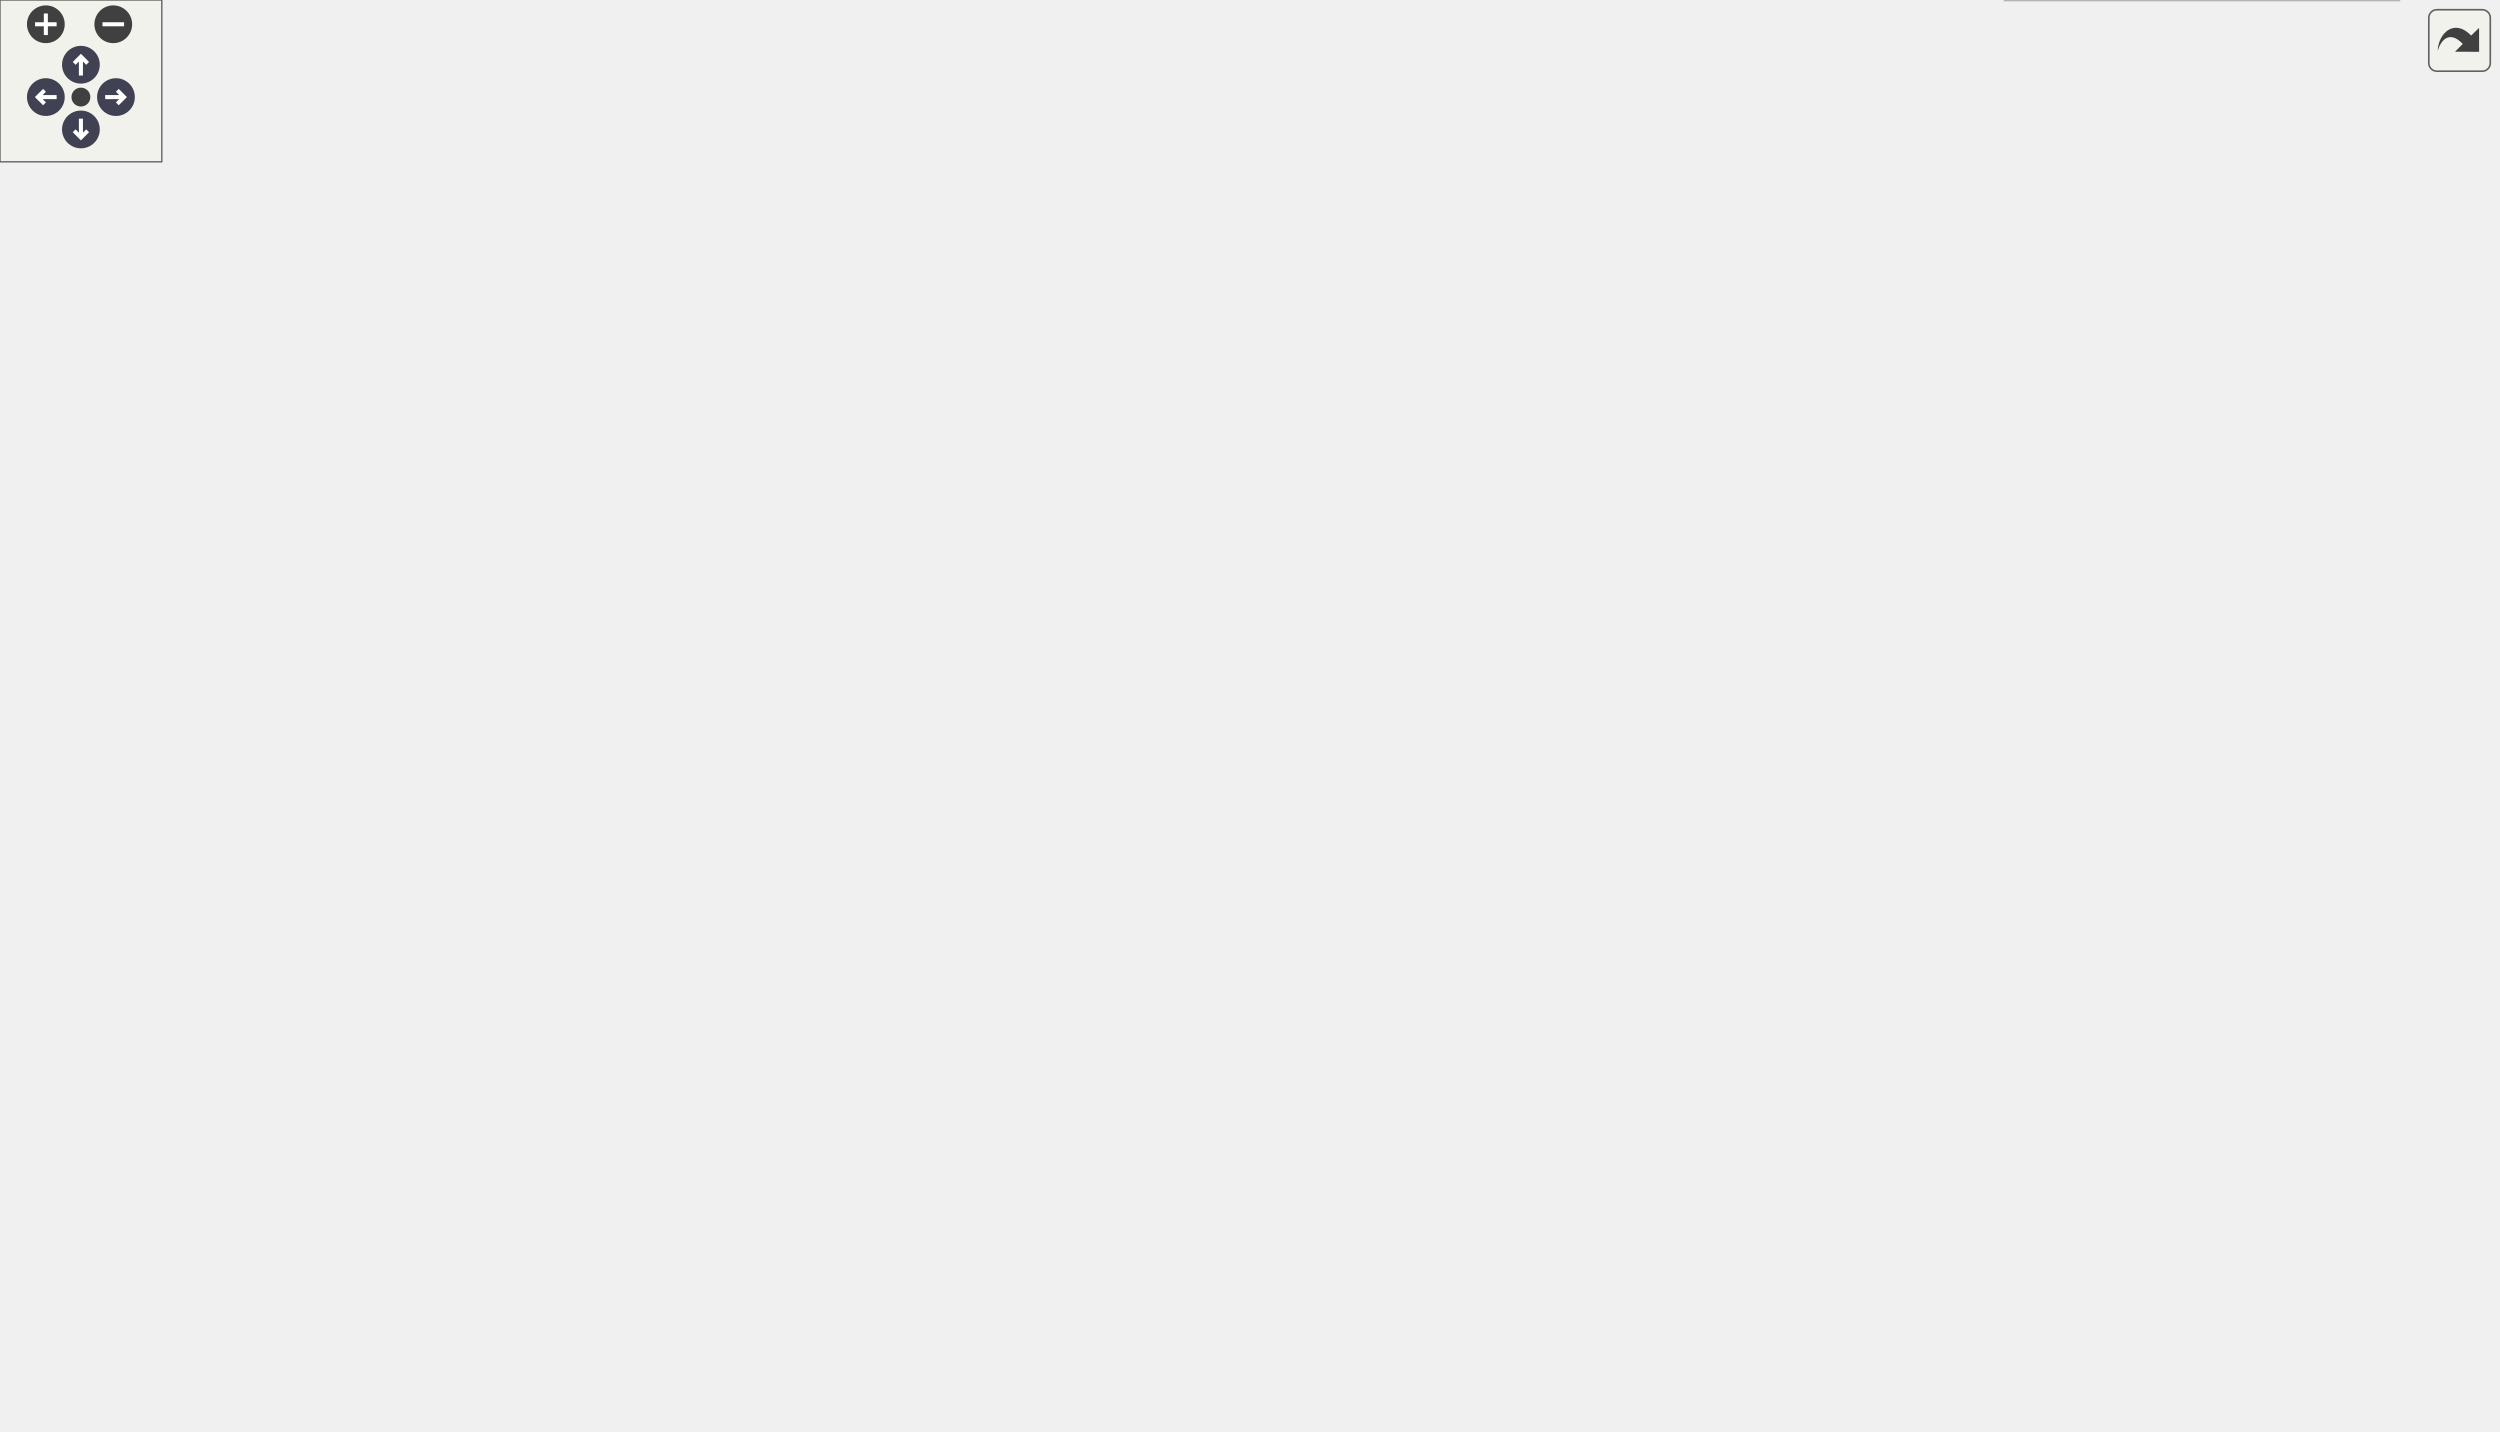
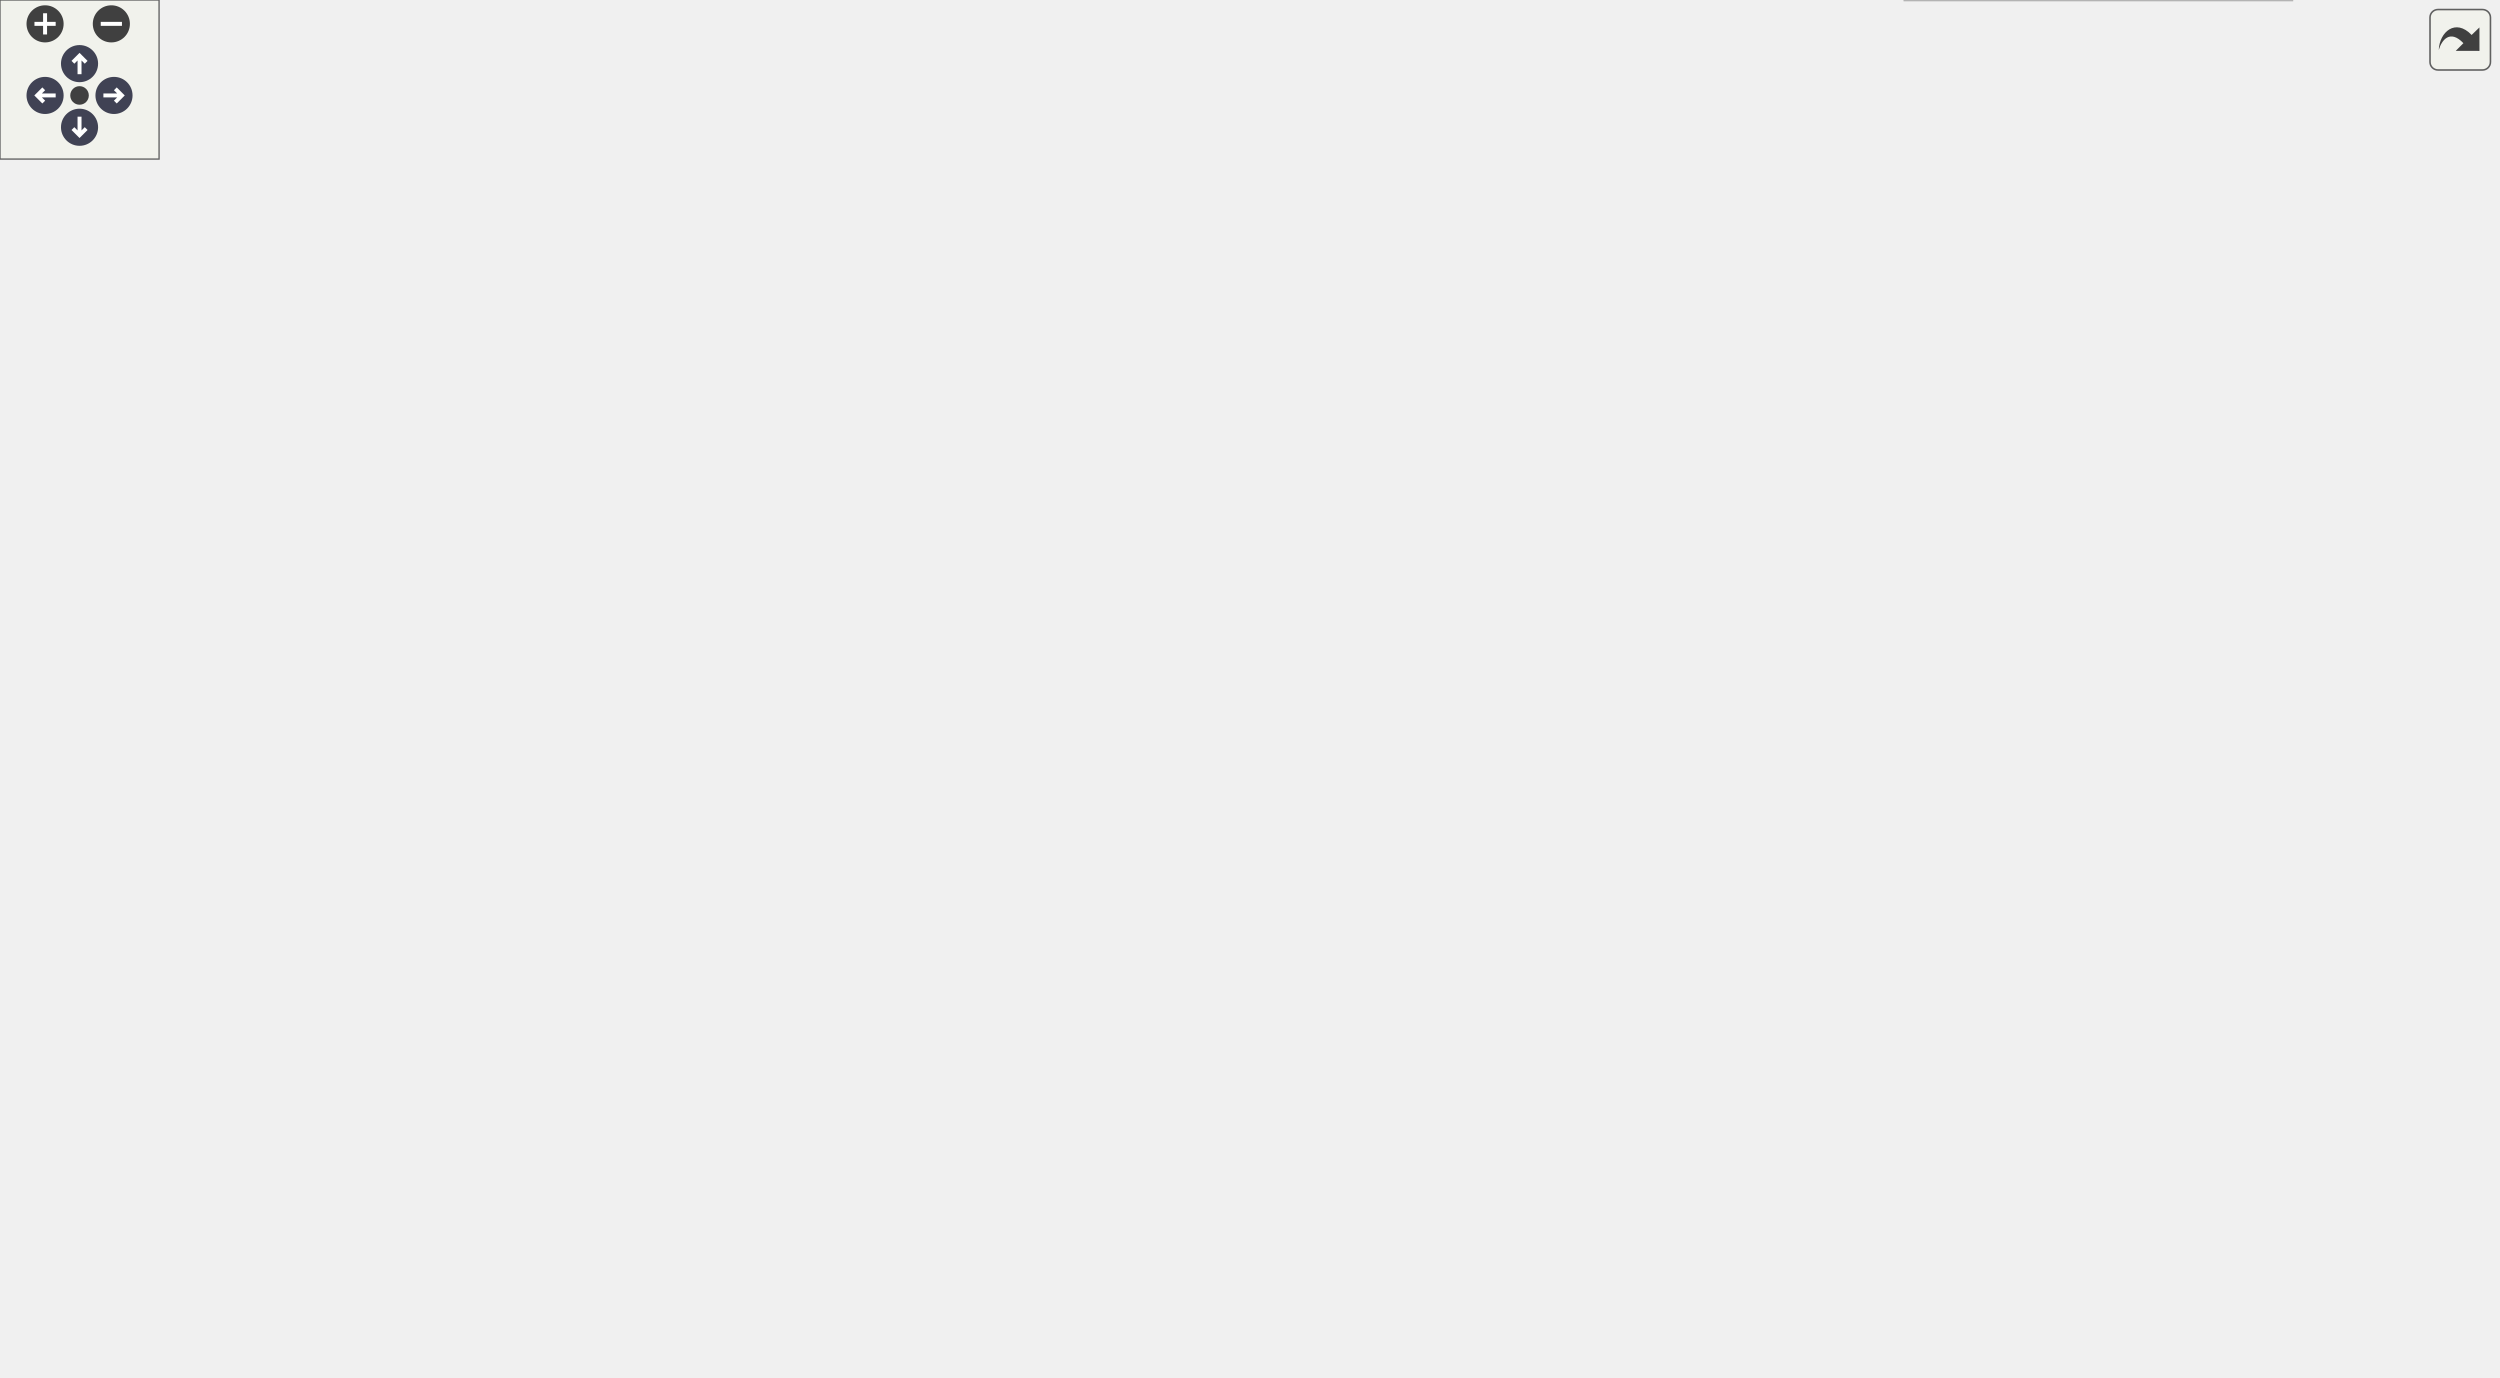
<svg xmlns="http://www.w3.org/2000/svg" xmlns:xlink="http://www.w3.org/1999/xlink" id="main" version="1.1" xml:space="preserve">
  <style type="text/css">
.node, .edge {opacity: 0.7;}
.node.selected, .edge.selected {opacity: 1;}
.edge:hover path { stroke: red; }
.edge:hover polygon { stroke: red; fill: red; }
</style>
  <defs>
    <circle id="rim" cx="0" cy="0" r="7" />
    <circle id="rim2" cx="0" cy="0" r="3.5" />
    <g id="zoomPlus">
      <use xlink:href="#rim" fill="#404040">
        <set attributeName="fill" to="#808080" begin="zoomplus.mouseover" end="zoomplus.mouseout" />
      </use>
      <path d="M-4,0h8M0,-4v8" fill="none" stroke="white" stroke-width="1.5" pointer-events="none" />
    </g>
    <g id="zoomMin">
      <use xlink:href="#rim" fill="#404040">
        <set attributeName="fill" to="#808080" begin="zoomminus.mouseover" end="zoomminus.mouseout" />
      </use>
      <path d="M-4,0h8" fill="none" stroke="white" stroke-width="1.5" pointer-events="none" />
    </g>
    <g id="arrowUp" transform="translate(30 24)">
      <use xlink:href="#rim" />
      <path pointer-events="none" fill="none" stroke="white" stroke-width="1.5" d="M0,-3.0v7 M-2.5,-0.5L0,-3.0L2.5,-0.5" />
    </g>
    <g id="arrowRight" transform="rotate(90) translate(36 -43)">
      <use xlink:href="#rim" />
      <path pointer-events="none" fill="none" stroke="white" stroke-width="1.5" d="M0,-3.0v7 M-2.5,-0.5L0,-3.0L2.5,-0.5" />
    </g>
    <g id="arrowDown" transform="rotate(180) translate(-30 -48)">
      <use xlink:href="#rim" />
      <path pointer-events="none" fill="none" stroke="white" stroke-width="1.5" d="M0,-3.0v7 M-2.5,-0.5L0,-3.0L2.5,-0.5" />
    </g>
    <g id="arrowLeft" transform="rotate(270) translate(-36 17)">
      <use xlink:href="#rim" />
      <path pointer-events="none" fill="none" stroke="white" stroke-width="1.5" d="M0,-3.0v7 M-2.5,-0.5L0,-3.0L2.5,-0.5" />
    </g>
    <g id="resetDef">
      <use xlink:href="#rim2" fill="#404040">
        <set attributeName="fill" to="#808080" begin="reset.mouseover" end="reset.mouseout" />
      </use>
    </g>
  </defs>
  <svg id="graph" class="graph">
    <g id="viewport">
      <g id="Node000001" class="node">
        <g id="a_Node000001">
          <a xlink:title=" ">
-             <polygon fill="#999999" stroke="#666666" points="217.5,-470 53.5,-470 53.5,-440 217.5,-440 217.5,-470" />
-             <text text-anchor="start" x="61.5" y="-458" font-family="Helvetica,sans-Serif" font-size="10.00">cockatrice/src/interface</text>
-             <text text-anchor="middle" x="135.5" y="-447" font-family="Helvetica,sans-Serif" font-size="10.00">/deck_loader/loaded_deck.cpp</text>
+             <polygon fill="#999999" stroke="#666666" points="217.5,-459 53.5,-459 53.5,-429 217.5,-429 217.5,-459" />
+             <text text-anchor="start" x="61.5" y="-447" font-family="Helvetica,sans-Serif" font-size="10.00">cockatrice/src/interface</text>
+             <text text-anchor="middle" x="135.5" y="-436" font-family="Helvetica,sans-Serif" font-size="10.00">/deck_loader/loaded_deck.cpp</text>
          </a>
        </g>
      </g>
      <g id="Node000002" class="node">
        <g id="a_Node000002">
          <a xlink:href="../../da/d25/loaded__deck_8h.html" target="_top" xlink:title=" ">
-             <polygon fill="white" stroke="#666666" points="179,-404 92,-404 92,-385 179,-385 179,-404" />
-             <text text-anchor="middle" x="135.5" y="-392" font-family="Helvetica,sans-Serif" font-size="10.00">loaded_deck.h</text>
+             <polygon fill="white" stroke="#666666" points="179,-393 92,-393 92,-374 179,-374 179,-393" />
+             <text text-anchor="middle" x="135.5" y="-381" font-family="Helvetica,sans-Serif" font-size="10.00">loaded_deck.h</text>
          </a>
        </g>
      </g>
      <g id="edge1_Node000001_Node000002" class="edge">
        <g id="a_edge1_Node000001_Node000002">
          <a xlink:title=" ">
-             <path fill="none" stroke="#63b8ff" d="M135.5,-439.84C135.5,-430.57 135.5,-418.51 135.5,-409.31" />
-             <polygon fill="#63b8ff" stroke="#63b8ff" points="135.5,-404.27 137.75,-409.27 135.5,-406.77 135.5,-409.27 135.5,-409.27 135.5,-409.27 135.5,-406.77 133.25,-409.27 135.5,-404.27 135.5,-404.27" />
+             <path fill="none" stroke="#63b8ff" d="M135.5,-428.84C135.5,-419.57 135.5,-407.51 135.5,-398.31" />
+             <polygon fill="#63b8ff" stroke="#63b8ff" points="135.5,-393.27 137.75,-398.27 135.5,-395.77 135.5,-398.27 135.5,-398.27 135.5,-398.27 135.5,-395.77 133.25,-398.27 135.5,-393.27 135.5,-393.27" />
          </a>
        </g>
      </g>
      <g id="Node000003" class="node">
        <g id="a_Node000003">
          <a xlink:href="../../d7/d88/deck__file__format_8h.html" target="_top" xlink:title=" ">
-             <polygon fill="white" stroke="#666666" points="107,-343.5 0,-343.5 0,-324.5 107,-324.5 107,-343.5" />
-             <text text-anchor="middle" x="53.5" y="-331.5" font-family="Helvetica,sans-Serif" font-size="10.00">deck_file_format.h</text>
+             <polygon fill="white" stroke="#666666" points="107,-332.5 0,-332.5 0,-313.5 107,-313.5 107,-332.5" />
+             <text text-anchor="middle" x="53.5" y="-320.5" font-family="Helvetica,sans-Serif" font-size="10.00">deck_file_format.h</text>
          </a>
        </g>
      </g>
      <g id="edge2_Node000002_Node000003" class="edge">
        <g id="a_edge2_Node000002_Node000003">
          <a xlink:title=" ">
-             <path fill="none" stroke="#63b8ff" d="M123.4,-384.87C109.23,-374.76 85.69,-357.96 69.89,-346.69" />
-             <polygon fill="#63b8ff" stroke="#63b8ff" points="65.65,-343.67 71.03,-344.74 67.68,-345.12 69.72,-346.57 69.72,-346.57 69.72,-346.57 67.68,-345.12 68.41,-348.4 65.65,-343.67 65.65,-343.67" />
+             <path fill="none" stroke="#63b8ff" d="M123.4,-373.87C109.23,-363.76 85.69,-346.96 69.89,-335.69" />
+             <polygon fill="#63b8ff" stroke="#63b8ff" points="65.65,-332.67 71.03,-333.74 67.68,-334.12 69.72,-335.57 69.72,-335.57 69.72,-335.57 67.68,-334.12 68.41,-337.4 65.65,-332.67 65.65,-332.67" />
          </a>
        </g>
      </g>
      <g id="Node000004" class="node">
        <g id="a_Node000004">
          <a xlink:title=" ">
            <polygon fill="#e0e0e0" stroke="#999999" points="207,-79.5 154,-79.5 154,-60.5 207,-60.5 207,-79.5" />
            <text text-anchor="middle" x="180.5" y="-67.5" font-family="Helvetica,sans-Serif" font-size="10.00">QString</text>
          </a>
        </g>
      </g>
-       <g id="edge24_Node000002_Node000004" class="edge">
-         <g id="a_edge24_Node000002_Node000004">
-           <a xlink:title=" ">
-             <path fill="none" stroke="#63b8ff" d="M135.5,-384.75C135.5,-364.42 135.5,-312.45 135.5,-269 135.5,-269 135.5,-269 135.5,-201 135.5,-164.46 141.75,-155.25 154.5,-121 159.37,-107.92 166.89,-93.89 172.59,-84.03" />
+       <g id="edge26_Node000002_Node000004" class="edge">
+         <g id="a_edge26_Node000002_Node000004">
+           <a xlink:title=" ">
+             <path fill="none" stroke="#63b8ff" d="M135.5,-373.84C135.5,-354.21 135.5,-304.82 135.5,-263.5 135.5,-263.5 135.5,-263.5 135.5,-201 135.5,-164.46 141.75,-155.25 154.5,-121 159.37,-107.92 166.89,-93.89 172.59,-84.03" />
            <polygon fill="#63b8ff" stroke="#63b8ff" points="175.22,-79.55 174.63,-85 173.95,-81.71 172.69,-83.86 172.69,-83.86 172.69,-83.86 173.95,-81.71 170.75,-82.72 175.22,-79.55 175.22,-79.55" />
          </a>
        </g>
      </g>
      <g id="Node000005" class="node">
        <g id="a_Node000005">
-           <a xlink:href="../../d7/d1a/deck__list_8h.html" target="_top" xlink:title="Defines the DeckList class and supporting types for managing a full deck structure including cards,...">
-             <polygon fill="white" stroke="#666666" points="382.5,-349 278.5,-349 278.5,-319 382.5,-319 382.5,-349" />
-             <text text-anchor="start" x="286.5" y="-337" font-family="Helvetica,sans-Serif" font-size="10.00">libcockatrice/deck</text>
-             <text text-anchor="middle" x="330.5" y="-326" font-family="Helvetica,sans-Serif" font-size="10.00">_list/deck_list.h</text>
+           <a xlink:href="../../d7/d1a/deck__list_8h.html" target="_top" xlink:title="Defines the DeckList class, which manages a full deck structure including cards, zones,...">
+             <polygon fill="white" stroke="#666666" points="504.5,-338 400.5,-338 400.5,-308 504.5,-308 504.5,-338" />
+             <text text-anchor="start" x="408.5" y="-326" font-family="Helvetica,sans-Serif" font-size="10.00">libcockatrice/deck</text>
+             <text text-anchor="middle" x="452.5" y="-315" font-family="Helvetica,sans-Serif" font-size="10.00">_list/deck_list.h</text>
          </a>
        </g>
      </g>
      <g id="edge4_Node000002_Node000005" class="edge">
        <g id="a_edge4_Node000002_Node000005">
          <a xlink:title=" ">
-             <path fill="none" stroke="#63b8ff" d="M163.85,-384.99C193.88,-375.99 241.93,-361.57 278.73,-350.53" />
-             <polygon fill="#63b8ff" stroke="#63b8ff" points="283.62,-349.06 279.48,-352.66 281.22,-349.78 278.83,-350.5 278.83,-350.5 278.83,-350.5 281.22,-349.78 278.18,-348.35 283.62,-349.06 283.62,-349.06" />
+             <path fill="none" stroke="#63b8ff" d="M179.24,-374.43C235.41,-364.06 333.02,-346.05 395.11,-334.59" />
+             <polygon fill="#63b8ff" stroke="#63b8ff" points="400.26,-333.64 395.75,-336.76 397.8,-334.09 395.34,-334.55 395.34,-334.55 395.34,-334.55 397.8,-334.09 394.93,-332.34 400.26,-333.64 400.26,-333.64" />
          </a>
        </g>
      </g>
      <g id="edge3_Node000003_Node000004" class="edge">
        <g id="a_edge3_Node000003_Node000004">
          <a xlink:title=" ">
-             <path fill="none" stroke="#63b8ff" d="M54.56,-324.17C58.59,-293.62 75.11,-190.42 121.5,-121 132.09,-105.15 149.08,-91.51 162.11,-82.49" />
-             <polygon fill="#63b8ff" stroke="#63b8ff" points="166.36,-79.62 163.48,-84.28 164.29,-81.02 162.22,-82.42 162.22,-82.42 162.22,-82.42 164.29,-81.02 160.96,-80.55 166.36,-79.62 166.36,-79.62" />
+             <path fill="none" stroke="#63b8ff" d="M54.75,-313.22C59.28,-283.75 76.97,-186.5 121.5,-121 132.21,-105.24 149.19,-91.58 162.18,-82.54" />
+             <polygon fill="#63b8ff" stroke="#63b8ff" points="166.42,-79.66 163.56,-84.33 164.36,-81.06 162.29,-82.47 162.29,-82.47 162.29,-82.47 164.36,-81.06 161.02,-80.61 166.42,-79.66 166.42,-79.66" />
          </a>
        </g>
      </g>
      <g id="Node000006" class="node">
        <g id="a_Node000006">
          <a xlink:href="../../dd/db5/deck__list__memento_8h.html" target="_top" xlink:title=" ">
            <polygon fill="white" stroke="#666666" points="285.5,-145.5 163.5,-145.5 163.5,-126.5 285.5,-126.5 285.5,-145.5" />
            <text text-anchor="middle" x="224.5" y="-133.5" font-family="Helvetica,sans-Serif" font-size="10.00">deck_list_memento.h</text>
          </a>
        </g>
      </g>
      <g id="edge5_Node000005_Node000006" class="edge">
        <g id="a_edge5_Node000005_Node000006">
          <a xlink:title=" ">
-             <path fill="none" stroke="#63b8ff" d="M278.49,-327.68C249.51,-321.75 215.68,-309.26 197.5,-283 173.21,-247.92 187.04,-228.37 197.5,-187 200.91,-173.52 208.75,-159.73 215.1,-150.05" />
-             <polygon fill="#63b8ff" stroke="#63b8ff" points="218.08,-145.65 217.14,-151.06 216.68,-147.72 215.28,-149.79 215.28,-149.79 215.28,-149.79 216.68,-147.72 213.42,-148.53 218.08,-145.65 218.08,-145.65" />
+             <path fill="none" stroke="#63b8ff" d="M400.28,-319.88C335.75,-313.97 229.88,-292.6 192.5,-217 181.11,-193.96 199.43,-165.8 212.71,-149.78" />
+             <polygon fill="#63b8ff" stroke="#63b8ff" points="216.29,-145.6 214.74,-150.86 214.66,-147.5 213.03,-149.4 213.03,-149.4 213.03,-149.4 214.66,-147.5 211.33,-147.93 216.29,-145.6 216.29,-145.6" />
          </a>
        </g>
      </g>
      <g id="Node000007" class="node">
        <g id="a_Node000007">
          <a xlink:href="../../d5/dbf/deck__list__node__tree_8h.html" target="_top" xlink:title=" ">
-             <polygon fill="white" stroke="#666666" points="841,-277.5 718,-277.5 718,-258.5 841,-258.5 841,-277.5" />
-             <text text-anchor="middle" x="779.5" y="-265.5" font-family="Helvetica,sans-Serif" font-size="10.00">deck_list_node_tree.h</text>
+             <polygon fill="white" stroke="#666666" points="857,-272 734,-272 734,-253 857,-253 857,-272" />
+             <text text-anchor="middle" x="795.5" y="-260" font-family="Helvetica,sans-Serif" font-size="10.00">deck_list_node_tree.h</text>
          </a>
        </g>
      </g>
      <g id="edge7_Node000005_Node000007" class="edge">
        <g id="a_edge7_Node000005_Node000007">
          <a xlink:title=" ">
-             <path fill="none" stroke="#63b8ff" d="M382.63,-327.16C455.67,-318.74 592.56,-302.08 708.5,-283 716.61,-281.67 725.21,-280.1 733.52,-278.51" />
-             <polygon fill="#63b8ff" stroke="#63b8ff" points="738.66,-277.51 734.18,-280.67 736.2,-277.99 733.75,-278.46 733.75,-278.46 733.75,-278.46 736.2,-277.99 733.32,-276.25 738.66,-277.51 738.66,-277.51" />
+             <path fill="none" stroke="#63b8ff" d="M504.59,-313.12C568.25,-302.26 675.47,-283.97 740.44,-272.89" />
+             <polygon fill="#63b8ff" stroke="#63b8ff" points="745.43,-272.04 740.88,-275.1 742.97,-272.46 740.5,-272.88 740.5,-272.88 740.5,-272.88 742.97,-272.46 740.12,-270.66 745.43,-272.04 745.43,-272.04" />
          </a>
        </g>
      </g>
      <g id="Node000008" class="node">
        <g id="a_Node000008">
          <a xlink:href="../../dc/d89/card__ref_8h.html" target="_top" xlink:title=" ">
-             <polygon fill="white" stroke="#666666" points="533.5,-151 423.5,-151 423.5,-121 533.5,-121 533.5,-151" />
-             <text text-anchor="start" x="431.5" y="-139" font-family="Helvetica,sans-Serif" font-size="10.00">libcockatrice/utility</text>
-             <text text-anchor="middle" x="478.5" y="-128" font-family="Helvetica,sans-Serif" font-size="10.00">/card_ref.h</text>
-           </a>
-         </g>
-       </g>
-       <g id="edge23_Node000005_Node000008" class="edge">
-         <g id="a_edge23_Node000005_Node000008">
-           <a xlink:title=" ">
-             <path fill="none" stroke="#63b8ff" d="M278.35,-319.43C259.96,-311.86 241.21,-300.34 230.5,-283 223.49,-271.66 223.34,-264.25 230.5,-253 271.57,-188.44 359.05,-159.21 418.33,-146.4" />
-             <polygon fill="#63b8ff" stroke="#63b8ff" points="423.27,-145.36 418.84,-148.59 420.82,-145.87 418.37,-146.39 418.37,-146.39 418.37,-146.39 420.82,-145.87 417.91,-144.19 423.27,-145.36 423.27,-145.36" />
+             <polygon fill="white" stroke="#666666" points="563.5,-151 453.5,-151 453.5,-121 563.5,-121 563.5,-151" />
+             <text text-anchor="start" x="461.5" y="-139" font-family="Helvetica,sans-Serif" font-size="10.00">libcockatrice/utility</text>
+             <text text-anchor="middle" x="508.5" y="-128" font-family="Helvetica,sans-Serif" font-size="10.00">/card_ref.h</text>
+           </a>
+         </g>
+       </g>
+       <g id="edge25_Node000005_Node000008" class="edge">
+         <g id="a_edge25_Node000005_Node000008">
+           <a xlink:title=" ">
+             <path fill="none" stroke="#63b8ff" d="M439.25,-307.8C428.12,-294.08 414.98,-272.56 421.5,-253 434.76,-213.21 467.62,-176.07 488.94,-154.99" />
+             <polygon fill="#63b8ff" stroke="#63b8ff" points="492.78,-151.25 490.78,-156.35 490.99,-152.99 489.2,-154.74 489.2,-154.74 489.2,-154.74 490.99,-152.99 487.63,-153.13 492.78,-151.25 492.78,-151.25" />
          </a>
        </g>
      </g>
      <g id="Node000013" class="node">
        <g id="a_Node000013">
          <a xlink:href="../../d9/d65/inner__deck__list__node_8h.html" target="_top" xlink:title="Defines the InnerDecklistNode class, which represents structural nodes (zones and groups) in the deck...">
-             <polygon fill="white" stroke="#666666" points="926,-217 813,-217 813,-187 926,-187 926,-217" />
-             <text text-anchor="start" x="821" y="-205" font-family="Helvetica,sans-Serif" font-size="10.00">tree/inner_deck_list</text>
-             <text text-anchor="middle" x="869.5" y="-194" font-family="Helvetica,sans-Serif" font-size="10.00">_node.h</text>
-           </a>
-         </g>
-       </g>
-       <g id="edge18_Node000005_Node000013" class="edge">
-         <g id="a_edge18_Node000005_Node000013">
-           <a xlink:title=" ">
-             <path fill="none" stroke="#63b8ff" d="M382.63,-331.35C507.23,-326.92 814.6,-313.05 849.5,-283 866.7,-268.18 870.27,-241.02 870.49,-222.5" />
-             <polygon fill="#63b8ff" stroke="#63b8ff" points="870.46,-217.05 872.74,-222.04 870.47,-219.55 870.49,-222.05 870.49,-222.05 870.49,-222.05 870.47,-219.55 868.24,-222.06 870.46,-217.05 870.46,-217.05" />
+             <polygon fill="white" stroke="#666666" points="942,-217 829,-217 829,-187 942,-187 942,-217" />
+             <text text-anchor="start" x="837" y="-205" font-family="Helvetica,sans-Serif" font-size="10.00">tree/inner_deck_list</text>
+             <text text-anchor="middle" x="885.5" y="-194" font-family="Helvetica,sans-Serif" font-size="10.00">_node.h</text>
+           </a>
+         </g>
+       </g>
+       <g id="edge21_Node000005_Node000013" class="edge">
+         <g id="a_edge21_Node000005_Node000013">
+           <a xlink:title=" ">
+             <path fill="none" stroke="#63b8ff" d="M504.61,-322.69C603.52,-322.9 813.36,-317.78 866.5,-272 880.71,-259.76 884.77,-237.97 885.71,-222.14" />
+             <polygon fill="#63b8ff" stroke="#63b8ff" points="885.91,-217.02 887.96,-222.11 885.81,-219.52 885.71,-222.02 885.71,-222.02 885.71,-222.02 885.81,-219.52 883.46,-221.93 885.91,-217.02 885.91,-217.02" />
          </a>
        </g>
      </g>
      <g id="Node000015" class="node">
        <g id="a_Node000015">
-           <a xlink:title=" ">
-             <polygon fill="#e0e0e0" stroke="#999999" points="285,-277.5 240,-277.5 240,-258.5 285,-258.5 285,-277.5" />
-             <text text-anchor="middle" x="262.5" y="-265.5" font-family="Helvetica,sans-Serif" font-size="10.00">QMap</text>
-           </a>
-         </g>
-       </g>
-       <g id="edge19_Node000005_Node000015" class="edge">
-         <g id="a_edge19_Node000005_Node000015">
-           <a xlink:title=" ">
-             <path fill="none" stroke="#63b8ff" d="M315.41,-318.8C303.46,-307.55 286.93,-292 275.55,-281.28" />
-             <polygon fill="#63b8ff" stroke="#63b8ff" points="271.9,-277.84 277.08,-279.63 273.72,-279.56 275.54,-281.27 275.54,-281.27 275.54,-281.27 273.72,-279.56 274,-282.91 271.9,-277.84 271.9,-277.84" />
-           </a>
-         </g>
-       </g>
-       <g id="Node000016" class="node">
-         <g id="a_Node000016">
-           <a xlink:title=" ">
-             <polygon fill="#e0e0e0" stroke="#999999" points="358,-277.5 303,-277.5 303,-258.5 358,-258.5 358,-277.5" />
-             <text text-anchor="middle" x="330.5" y="-265.5" font-family="Helvetica,sans-Serif" font-size="10.00">QVector</text>
-           </a>
-         </g>
-       </g>
-       <g id="edge20_Node000005_Node000016" class="edge">
-         <g id="a_edge20_Node000005_Node000016">
-           <a xlink:title=" ">
-             <path fill="none" stroke="#63b8ff" d="M330.5,-318.8C330.5,-308.13 330.5,-293.61 330.5,-283" />
-             <polygon fill="#63b8ff" stroke="#63b8ff" points="330.5,-277.84 332.75,-282.84 330.5,-280.34 330.5,-282.84 330.5,-282.84 330.5,-282.84 330.5,-280.34 328.25,-282.84 330.5,-277.84 330.5,-277.84" />
-           </a>
-         </g>
-       </g>
-       <g id="Node000017" class="node">
-         <g id="a_Node000017">
-           <a xlink:title=" ">
-             <polygon fill="#e0e0e0" stroke="#999999" points="525.5,-277.5 375.5,-277.5 375.5,-258.5 525.5,-258.5 525.5,-277.5" />
-             <text text-anchor="middle" x="450.5" y="-265.5" font-family="Helvetica,sans-Serif" font-size="10.00">QtCore/QXmlStreamReader</text>
-           </a>
-         </g>
-       </g>
-       <g id="edge21_Node000005_Node000017" class="edge">
-         <g id="a_edge21_Node000005_Node000017">
-           <a xlink:title=" ">
-             <path fill="none" stroke="#63b8ff" d="M356.83,-318.95C378.81,-307.24 409.68,-290.77 429.89,-279.99" />
-             <polygon fill="#63b8ff" stroke="#63b8ff" points="434.53,-277.52 431.18,-281.86 432.32,-278.69 430.12,-279.87 430.12,-279.87 430.12,-279.87 432.32,-278.69 429.06,-277.88 434.53,-277.52 434.53,-277.52" />
+           <a xlink:href="../../d3/dd8/sideboard__plan_8h.html" target="_top" xlink:title=" ">
+             <polygon fill="white" stroke="#666666" points="373.5,-272 273.5,-272 273.5,-253 373.5,-253 373.5,-272" />
+             <text text-anchor="middle" x="323.5" y="-260" font-family="Helvetica,sans-Serif" font-size="10.00">sideboard_plan.h</text>
+           </a>
+         </g>
+       </g>
+       <g id="edge18_Node000005_Node000015" class="edge">
+         <g id="a_edge18_Node000005_Node000015">
+           <a xlink:title=" ">
+             <path fill="none" stroke="#63b8ff" d="M421.6,-307.99C398.73,-297.62 368.05,-283.7 347.12,-274.21" />
+             <polygon fill="#63b8ff" stroke="#63b8ff" points="342.55,-272.14 348.03,-272.16 344.83,-273.17 347.1,-274.2 347.1,-274.2 347.1,-274.2 344.83,-273.17 346.18,-276.25 342.55,-272.14 342.55,-272.14" />
          </a>
        </g>
      </g>
      <g id="Node000018" class="node">
        <g id="a_Node000018">
          <a xlink:title=" ">
-             <polygon fill="#e0e0e0" stroke="#999999" points="699.5,-283 543.5,-283 543.5,-253 699.5,-253 699.5,-283" />
-             <text text-anchor="start" x="551.5" y="-271" font-family="Helvetica,sans-Serif" font-size="10.00">libcockatrice/protocol</text>
-             <text text-anchor="middle" x="621.5" y="-260" font-family="Helvetica,sans-Serif" font-size="10.00">/pb/move_card_to_zone.pb.h</text>
+             <polygon fill="#e0e0e0" stroke="#999999" points="475,-272 430,-272 430,-253 475,-253 475,-272" />
+             <text text-anchor="middle" x="452.5" y="-260" font-family="Helvetica,sans-Serif" font-size="10.00">QMap</text>
          </a>
        </g>
      </g>
      <g id="edge22_Node000005_Node000018" class="edge">
        <g id="a_edge22_Node000005_Node000018">
          <a xlink:title=" ">
-             <path fill="none" stroke="#63b8ff" d="M382.52,-321.56C430.04,-311.11 500.61,-295.59 552.75,-284.12" />
-             <polygon fill="#63b8ff" stroke="#63b8ff" points="557.74,-283.02 553.34,-286.29 555.3,-283.56 552.86,-284.1 552.86,-284.1 552.86,-284.1 555.3,-283.56 552.37,-281.9 557.74,-283.02 557.74,-283.02" />
+             <path fill="none" stroke="#63b8ff" d="M452.5,-307.84C452.5,-298.57 452.5,-286.51 452.5,-277.31" />
+             <polygon fill="#63b8ff" stroke="#63b8ff" points="452.5,-272.27 454.75,-277.27 452.5,-274.77 452.5,-277.27 452.5,-277.27 452.5,-277.27 452.5,-274.77 450.25,-277.27 452.5,-272.27 452.5,-272.27" />
+           </a>
+         </g>
+       </g>
+       <g id="Node000019" class="node">
+         <g id="a_Node000019">
+           <a xlink:title=" ">
+             <polygon fill="#e0e0e0" stroke="#999999" points="548,-272 493,-272 493,-253 548,-253 548,-272" />
+             <text text-anchor="middle" x="520.5" y="-260" font-family="Helvetica,sans-Serif" font-size="10.00">QVector</text>
+           </a>
+         </g>
+       </g>
+       <g id="edge23_Node000005_Node000019" class="edge">
+         <g id="a_edge23_Node000005_Node000019">
+           <a xlink:title=" ">
+             <path fill="none" stroke="#63b8ff" d="M468.96,-307.84C480.44,-297.96 495.6,-284.92 506.5,-275.54" />
+             <polygon fill="#63b8ff" stroke="#63b8ff" points="510.31,-272.27 507.99,-277.23 508.42,-273.9 506.52,-275.53 506.52,-275.53 506.52,-275.53 508.42,-273.9 505.05,-273.82 510.31,-272.27 510.31,-272.27" />
+           </a>
+         </g>
+       </g>
+       <g id="Node000020" class="node">
+         <g id="a_Node000020">
+           <a xlink:title=" ">
+             <polygon fill="#e0e0e0" stroke="#999999" points="715.5,-272 565.5,-272 565.5,-253 715.5,-253 715.5,-272" />
+             <text text-anchor="middle" x="640.5" y="-260" font-family="Helvetica,sans-Serif" font-size="10.00">QtCore/QXmlStreamReader</text>
+           </a>
+         </g>
+       </g>
+       <g id="edge24_Node000005_Node000020" class="edge">
+         <g id="a_edge24_Node000005_Node000020">
+           <a xlink:title=" ">
+             <path fill="none" stroke="#63b8ff" d="M497.53,-307.99C531.52,-297.41 577.36,-283.15 607.87,-273.65" />
+             <polygon fill="#63b8ff" stroke="#63b8ff" points="613.01,-272.05 608.91,-275.69 610.62,-272.8 608.24,-273.54 608.24,-273.54 608.24,-273.54 610.62,-272.8 607.57,-271.39 613.01,-272.05 613.01,-272.05" />
          </a>
        </g>
      </g>
      <g id="edge6_Node000006_Node000004" class="edge">
        <g id="a_edge6_Node000006_Node000004">
          <a xlink:title=" ">
            <path fill="none" stroke="#63b8ff" d="M218.57,-126.37C211.13,-115.55 198.3,-96.9 189.62,-84.26" />
            <polygon fill="#63b8ff" stroke="#63b8ff" points="186.62,-79.91 191.31,-82.75 188.04,-81.97 189.46,-84.03 189.46,-84.03 189.46,-84.03 188.04,-81.97 187.6,-85.3 186.62,-79.91 186.62,-79.91" />
          </a>
        </g>
      </g>
      <g id="edge8_Node000007_Node000008" class="edge">
        <g id="a_edge8_Node000007_Node000008">
          <a xlink:title=" ">
-             <path fill="none" stroke="#63b8ff" d="M744.48,-258.49C711.32,-249.88 660.51,-235.26 618.5,-217 576.83,-198.88 531.72,-171.58 504.28,-154.02" />
-             <polygon fill="#63b8ff" stroke="#63b8ff" points="500.03,-151.29 505.46,-152.1 502.14,-152.64 504.24,-153.99 504.24,-153.99 504.24,-153.99 502.14,-152.64 503.02,-155.89 500.03,-151.29 500.03,-151.29" />
+             <path fill="none" stroke="#63b8ff" d="M751.24,-252.98C718.2,-245.74 672.4,-233.82 634.5,-217 595.77,-199.81 555.1,-171.94 530.78,-154.04" />
+             <polygon fill="#63b8ff" stroke="#63b8ff" points="526.72,-151.04 532.08,-152.21 528.73,-152.53 530.74,-154.02 530.74,-154.02 530.74,-154.02 528.73,-152.53 529.4,-155.82 526.72,-151.04 526.72,-151.04" />
          </a>
        </g>
      </g>
      <g id="Node000009" class="node">
        <g id="a_Node000009">
          <a xlink:href="../../dc/d7e/deck__list__card__node_8h.html" target="_top" xlink:title="Defines the DecklistCardNode class, representing a single card entry in the deck list tree.">
-             <polygon fill="white" stroke="#666666" points="795,-217 686,-217 686,-187 795,-187 795,-217" />
-             <text text-anchor="start" x="694" y="-205" font-family="Helvetica,sans-Serif" font-size="10.00">tree/deck_list_card</text>
-             <text text-anchor="middle" x="740.5" y="-194" font-family="Helvetica,sans-Serif" font-size="10.00">_node.h</text>
+             <polygon fill="white" stroke="#666666" points="752,-217 643,-217 643,-187 752,-187 752,-217" />
+             <text text-anchor="start" x="651" y="-205" font-family="Helvetica,sans-Serif" font-size="10.00">tree/deck_list_card</text>
+             <text text-anchor="middle" x="697.5" y="-194" font-family="Helvetica,sans-Serif" font-size="10.00">_node.h</text>
          </a>
        </g>
      </g>
      <g id="edge10_Node000007_Node000009" class="edge">
        <g id="a_edge10_Node000007_Node000009">
          <a xlink:title=" ">
-             <path fill="none" stroke="#63b8ff" d="M774.24,-258.37C768.54,-249.01 759.26,-233.79 751.88,-221.67" />
-             <polygon fill="#63b8ff" stroke="#63b8ff" points="749.25,-217.36 753.77,-220.46 750.55,-219.5 751.85,-221.63 751.85,-221.63 751.85,-221.63 750.55,-219.5 749.93,-222.8 749.25,-217.36 749.25,-217.36" />
+             <path fill="none" stroke="#63b8ff" d="M781.04,-252.87C766.51,-244.2 743.74,-230.6 725.64,-219.8" />
+             <polygon fill="#63b8ff" stroke="#63b8ff" points="721.14,-217.11 726.59,-217.75 723.29,-218.4 725.44,-219.68 725.44,-219.68 725.44,-219.68 723.29,-218.4 724.28,-221.61 721.14,-217.11 721.14,-217.11" />
          </a>
        </g>
      </g>
      <g id="edge15_Node000007_Node000013" class="edge">
        <g id="a_edge15_Node000007_Node000013">
          <a xlink:title=" ">
-             <path fill="none" stroke="#63b8ff" d="M791.64,-258.37C805.35,-248.62 828.01,-232.5 845.36,-220.16" />
-             <polygon fill="#63b8ff" stroke="#63b8ff" points="849.65,-217.12 846.88,-221.85 847.61,-218.56 845.58,-220.01 845.58,-220.01 845.58,-220.01 847.61,-218.56 844.27,-218.18 849.65,-217.12 849.65,-217.12" />
+             <path fill="none" stroke="#63b8ff" d="M808.78,-252.87C822.01,-244.27 842.68,-230.83 859.23,-220.07" />
+             <polygon fill="#63b8ff" stroke="#63b8ff" points="863.79,-217.11 860.82,-221.73 861.69,-218.48 859.59,-219.84 859.59,-219.84 859.59,-219.84 861.69,-218.48 858.37,-217.95 863.79,-217.11 863.79,-217.11" />
          </a>
        </g>
      </g>
      <g id="Node000014" class="node">
        <g id="a_Node000014">
          <a xlink:title=" ">
-             <polygon fill="#e0e0e0" stroke="#999999" points="667.5,-211.5 627.5,-211.5 627.5,-192.5 667.5,-192.5 667.5,-211.5" />
-             <text text-anchor="middle" x="647.5" y="-199.5" font-family="Helvetica,sans-Serif" font-size="10.00">QSet</text>
+             <polygon fill="#e0e0e0" stroke="#999999" points="810.5,-211.5 770.5,-211.5 770.5,-192.5 810.5,-192.5 810.5,-211.5" />
+             <text text-anchor="middle" x="790.5" y="-199.5" font-family="Helvetica,sans-Serif" font-size="10.00">QSet</text>
          </a>
        </g>
      </g>
      <g id="edge17_Node000007_Node000014" class="edge">
        <g id="a_edge17_Node000007_Node000014">
          <a xlink:title=" ">
-             <path fill="none" stroke="#63b8ff" d="M761.7,-258.37C737.98,-246.87 696.01,-226.52 670.09,-213.95" />
-             <polygon fill="#63b8ff" stroke="#63b8ff" points="665.44,-211.7 670.92,-211.86 667.69,-212.79 669.94,-213.88 669.94,-213.88 669.94,-213.88 667.69,-212.79 668.96,-215.9 665.44,-211.7 665.44,-211.7" />
+             <path fill="none" stroke="#63b8ff" d="M794.76,-252.87C793.95,-243.36 792.63,-227.95 791.68,-216.77" />
+             <polygon fill="#63b8ff" stroke="#63b8ff" points="791.24,-211.67 793.91,-216.46 791.45,-214.16 791.67,-216.65 791.67,-216.65 791.67,-216.65 791.45,-214.16 789.42,-216.84 791.24,-211.67 791.24,-211.67" />
          </a>
        </g>
      </g>
      <g id="edge9_Node000008_Node000004" class="edge">
        <g id="a_edge9_Node000008_Node000004">
          <a xlink:title=" ">
-             <path fill="none" stroke="#63b8ff" d="M423.49,-123.19C361.39,-109.85 262.45,-88.6 212.13,-77.79" />
-             <polygon fill="#63b8ff" stroke="#63b8ff" points="207.12,-76.72 212.48,-75.57 209.56,-77.24 212.01,-77.77 212.01,-77.77 212.01,-77.77 209.56,-77.24 211.53,-79.97 207.12,-76.72 207.12,-76.72" />
+             <path fill="none" stroke="#63b8ff" d="M453.23,-124.22C384.07,-110.72 267.97,-88.07 212.24,-77.19" />
+             <polygon fill="#63b8ff" stroke="#63b8ff" points="207.04,-76.18 212.37,-74.93 209.49,-76.66 211.94,-77.14 211.94,-77.14 211.94,-77.14 209.49,-76.66 211.51,-79.34 207.04,-76.18 207.04,-76.18" />
          </a>
        </g>
      </g>
      <g id="edge14_Node000009_Node000008" class="edge">
        <g id="a_edge14_Node000009_Node000008">
          <a xlink:title=" ">
-             <path fill="none" stroke="#63b8ff" d="M685.9,-187.66C643.01,-177.18 583.33,-162.61 538.99,-151.78" />
-             <polygon fill="#63b8ff" stroke="#63b8ff" points="533.94,-150.54 539.33,-149.54 536.37,-151.14 538.79,-151.73 538.79,-151.73 538.79,-151.73 536.37,-151.14 538.26,-153.91 533.94,-150.54 533.94,-150.54" />
+             <path fill="none" stroke="#63b8ff" d="M656.02,-186.95C626.11,-176.83 585.72,-163.15 554.76,-152.67" />
+             <polygon fill="#63b8ff" stroke="#63b8ff" points="549.88,-151.01 555.34,-150.48 552.25,-151.81 554.62,-152.62 554.62,-152.62 554.62,-152.62 552.25,-151.81 553.89,-154.75 549.88,-151.01 549.88,-151.01" />
          </a>
        </g>
      </g>
      <g id="Node000010" class="node">
        <g id="a_Node000010">
          <a xlink:href="../../d2/dcf/abstract__deck__list__card__node_8h.html" target="_top" xlink:title="Defines the AbstractDecklistCardNode base class, which adds card-specific behavior on top of Abstract...">
-             <polygon fill="white" stroke="#666666" points="817,-151 712,-151 712,-121 817,-121 817,-151" />
-             <text text-anchor="start" x="720" y="-139" font-family="Helvetica,sans-Serif" font-size="10.00">abstract_deck_list</text>
-             <text text-anchor="middle" x="764.5" y="-128" font-family="Helvetica,sans-Serif" font-size="10.00">_card_node.h</text>
+             <polygon fill="white" stroke="#666666" points="777,-151 672,-151 672,-121 777,-121 777,-151" />
+             <text text-anchor="start" x="680" y="-139" font-family="Helvetica,sans-Serif" font-size="10.00">abstract_deck_list</text>
+             <text text-anchor="middle" x="724.5" y="-128" font-family="Helvetica,sans-Serif" font-size="10.00">_card_node.h</text>
          </a>
        </g>
      </g>
      <g id="edge11_Node000009_Node000010" class="edge">
        <g id="a_edge11_Node000009_Node000010">
          <a xlink:title=" ">
-             <path fill="none" stroke="#63b8ff" d="M745.83,-186.8C749.21,-177.76 753.64,-165.96 757.33,-156.11" />
-             <polygon fill="#63b8ff" stroke="#63b8ff" points="759.19,-151.16 759.54,-156.64 758.31,-153.5 757.43,-155.85 757.43,-155.85 757.43,-155.85 758.31,-153.5 755.33,-155.06 759.19,-151.16 759.19,-151.16" />
+             <path fill="none" stroke="#63b8ff" d="M703.49,-186.8C707.34,-177.68 712.37,-165.74 716.55,-155.84" />
+             <polygon fill="#63b8ff" stroke="#63b8ff" points="718.52,-151.16 718.65,-156.65 717.55,-153.47 716.58,-155.77 716.58,-155.77 716.58,-155.77 717.55,-153.47 714.51,-154.9 718.52,-151.16 718.52,-151.16" />
          </a>
        </g>
      </g>
      <g id="Node000011" class="node">
        <g id="a_Node000011">
          <a xlink:href="../../d8/d7d/abstract__deck__list__node_8h.html" target="_top" xlink:title="Defines the AbstractDecklistNode base class used as the foundation for all nodes in the deck list tre...">
-             <polygon fill="white" stroke="#666666" points="869,-85 764,-85 764,-55 869,-55 869,-85" />
-             <text text-anchor="start" x="772" y="-73" font-family="Helvetica,sans-Serif" font-size="10.00">abstract_deck_list</text>
-             <text text-anchor="middle" x="816.5" y="-62" font-family="Helvetica,sans-Serif" font-size="10.00">_node.h</text>
+             <polygon fill="white" stroke="#666666" points="844,-85 739,-85 739,-55 844,-55 844,-85" />
+             <text text-anchor="start" x="747" y="-73" font-family="Helvetica,sans-Serif" font-size="10.00">abstract_deck_list</text>
+             <text text-anchor="middle" x="791.5" y="-62" font-family="Helvetica,sans-Serif" font-size="10.00">_node.h</text>
          </a>
        </g>
      </g>
      <g id="edge12_Node000010_Node000011" class="edge">
        <g id="a_edge12_Node000010_Node000011">
          <a xlink:title=" ">
-             <path fill="none" stroke="#63b8ff" d="M776.04,-120.8C783.58,-111.52 793.5,-99.31 801.63,-89.3" />
-             <polygon fill="#63b8ff" stroke="#63b8ff" points="804.99,-85.16 803.59,-90.46 803.42,-87.1 801.84,-89.04 801.84,-89.04 801.84,-89.04 803.42,-87.1 800.09,-87.63 804.99,-85.16 804.99,-85.16" />
+             <path fill="none" stroke="#63b8ff" d="M739.37,-120.8C749.26,-111.35 762.32,-98.87 772.9,-88.77" />
+             <polygon fill="#63b8ff" stroke="#63b8ff" points="776.67,-85.16 774.61,-90.24 774.86,-86.89 773.06,-88.62 773.06,-88.62 773.06,-88.62 774.86,-86.89 771.5,-86.99 776.67,-85.16 776.67,-85.16" />
          </a>
        </g>
      </g>
      <g id="Node000012" class="node">
        <g id="a_Node000012">
          <a xlink:title=" ">
-             <polygon fill="#e0e0e0" stroke="#999999" points="889.5,-19 743.5,-19 743.5,0 889.5,0 889.5,-19" />
-             <text text-anchor="middle" x="816.5" y="-7" font-family="Helvetica,sans-Serif" font-size="10.00">QtCore/QXmlStreamWriter</text>
+             <polygon fill="#e0e0e0" stroke="#999999" points="864.5,-19 718.5,-19 718.5,0 864.5,0 864.5,-19" />
+             <text text-anchor="middle" x="791.5" y="-7" font-family="Helvetica,sans-Serif" font-size="10.00">QtCore/QXmlStreamWriter</text>
          </a>
        </g>
      </g>
      <g id="edge13_Node000011_Node000012" class="edge">
        <g id="a_edge13_Node000011_Node000012">
          <a xlink:title=" ">
-             <path fill="none" stroke="#63b8ff" d="M816.5,-54.84C816.5,-45.57 816.5,-33.51 816.5,-24.31" />
-             <polygon fill="#63b8ff" stroke="#63b8ff" points="816.5,-19.27 818.75,-24.27 816.5,-21.77 816.5,-24.27 816.5,-24.27 816.5,-24.27 816.5,-21.77 814.25,-24.27 816.5,-19.27 816.5,-19.27" />
+             <path fill="none" stroke="#63b8ff" d="M791.5,-54.84C791.5,-45.57 791.5,-33.51 791.5,-24.31" />
+             <polygon fill="#63b8ff" stroke="#63b8ff" points="791.5,-19.27 793.75,-24.27 791.5,-21.77 791.5,-24.27 791.5,-24.27 791.5,-24.27 791.5,-21.77 789.25,-24.27 791.5,-19.27 791.5,-19.27" />
          </a>
        </g>
      </g>
      <g id="edge16_Node000013_Node000011" class="edge">
        <g id="a_edge16_Node000013_Node000011">
          <a xlink:title=" ">
-             <path fill="none" stroke="#63b8ff" d="M863.73,-186.84C854.13,-163.3 834.89,-116.1 824.16,-89.8" />
-             <polygon fill="#63b8ff" stroke="#63b8ff" points="822.27,-85.14 826.24,-88.92 823.21,-87.46 824.15,-89.77 824.15,-89.77 824.15,-89.77 823.21,-87.46 822.07,-90.62 822.27,-85.14 822.27,-85.14" />
+             <path fill="none" stroke="#63b8ff" d="M875.26,-186.84C858.17,-163.2 823.83,-115.71 804.86,-89.47" />
+             <polygon fill="#63b8ff" stroke="#63b8ff" points="801.73,-85.14 806.48,-87.88 803.19,-87.17 804.66,-89.19 804.66,-89.19 804.66,-89.19 803.19,-87.17 802.83,-90.51 801.73,-85.14 801.73,-85.14" />
+           </a>
+         </g>
+       </g>
+       <g id="Node000016" class="node">
+         <g id="a_Node000016">
+           <a xlink:title=" ">
+             <polygon fill="#e0e0e0" stroke="#999999" points="417,-211.5 376,-211.5 376,-192.5 417,-192.5 417,-211.5" />
+             <text text-anchor="middle" x="396.5" y="-199.5" font-family="Helvetica,sans-Serif" font-size="10.00">QList</text>
+           </a>
+         </g>
+       </g>
+       <g id="edge19_Node000015_Node000016" class="edge">
+         <g id="a_edge19_Node000015_Node000016">
+           <a xlink:title=" ">
+             <path fill="none" stroke="#63b8ff" d="M334.27,-252.87C346.78,-242.84 367.49,-226.25 381.55,-214.98" />
+             <polygon fill="#63b8ff" stroke="#63b8ff" points="385.68,-211.67 383.19,-216.55 383.73,-213.23 381.78,-214.79 381.78,-214.79 381.78,-214.79 383.73,-213.23 380.38,-213.04 385.68,-211.67 385.68,-211.67" />
+           </a>
+         </g>
+       </g>
+       <g id="Node000017" class="node">
+         <g id="a_Node000017">
+           <a xlink:title=" ">
+             <polygon fill="#e0e0e0" stroke="#999999" points="357.5,-217 201.5,-217 201.5,-187 357.5,-187 357.5,-217" />
+             <text text-anchor="start" x="209.5" y="-205" font-family="Helvetica,sans-Serif" font-size="10.00">libcockatrice/protocol</text>
+             <text text-anchor="middle" x="279.5" y="-194" font-family="Helvetica,sans-Serif" font-size="10.00">/pb/move_card_to_zone.pb.h</text>
+           </a>
+         </g>
+       </g>
+       <g id="edge20_Node000015_Node000017" class="edge">
+         <g id="a_edge20_Node000015_Node000017">
+           <a xlink:title=" ">
+             <path fill="none" stroke="#63b8ff" d="M317.01,-252.87C310.76,-244.56 301.12,-231.75 293.18,-221.18" />
+             <polygon fill="#63b8ff" stroke="#63b8ff" points="290.12,-217.11 294.92,-219.76 291.62,-219.11 293.12,-221.11 293.12,-221.11 293.12,-221.11 291.62,-219.11 291.32,-222.46 290.12,-217.11 290.12,-217.11" />
          </a>
        </g>
      </g>
    </g>
  </svg>
  <g id="navigator" transform="translate(0 0)" fill="#404254">
    <rect fill="#f2f5e9" fill-opacity="0.5" stroke="#606060" stroke-width=".5" x="0" y="0" width="60" height="60" />
    <use id="zoomplus" xlink:href="#zoomPlus" x="17" y="9" />
    <use id="zoomminus" xlink:href="#zoomMin" x="42" y="9" />
    <use id="reset" xlink:href="#resetDef" x="30" y="36" />
    <use id="arrowup" xlink:href="#arrowUp" x="0" y="0" />
    <use id="arrowright" xlink:href="#arrowRight" x="0" y="0" />
    <use id="arrowdown" xlink:href="#arrowDown" x="0" y="0" />
    <use id="arrowleft" xlink:href="#arrowLeft" x="0" y="0" />
  </g>
  <svg viewBox="0 0 15 15" width="100%" height="30px" preserveAspectRatio="xMaxYMin meet">
    <g id="arrow_out" transform="scale(0.3 0.3)">
      <a xlink:href="loaded__deck_8cpp__incl_org.svg" target="_base">
        <rect id="button" ry="5" rx="5" y="6" x="6" height="38" width="38" fill="#f2f5e9" fill-opacity="0.5" stroke="#606060" stroke-width="1.0" />
        <path id="arrow" d="M 11.5,31.437 C 11.94,20.098 22.043,11.323 32.159,21.979 L 37.069,17.246 C 37.069,17.246 37.088,32 37.088,32 L 22.16,31.978 C 22.16,31.978 26.998,27.14 26.998,27.14 C 18.529,18.264 13.292,25.23 11.5,31.437 z" style="fill:#404040;" />
      </a>
    </g>
  </svg>
  <style type="text/css">

[data-mouse-over-selected='false'] { opacity: 0.7; }
[data-mouse-over-selected='true']  { opacity: 1.0; }

</style>
</svg>
